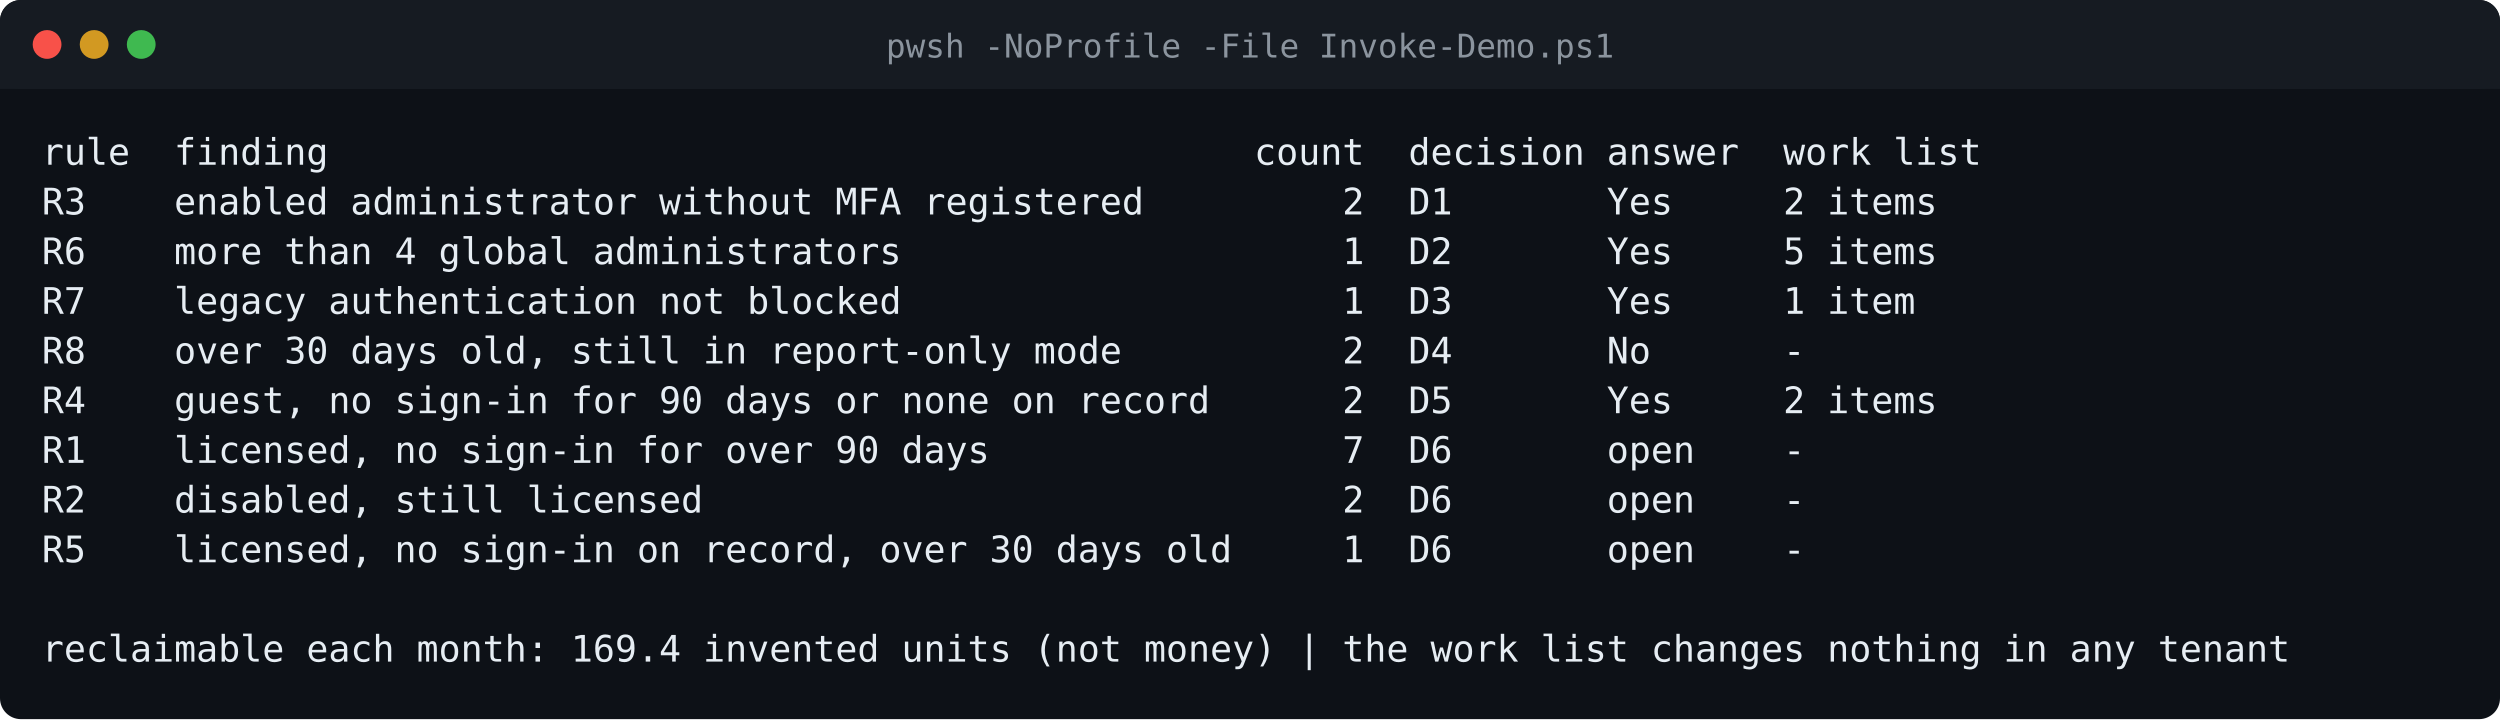
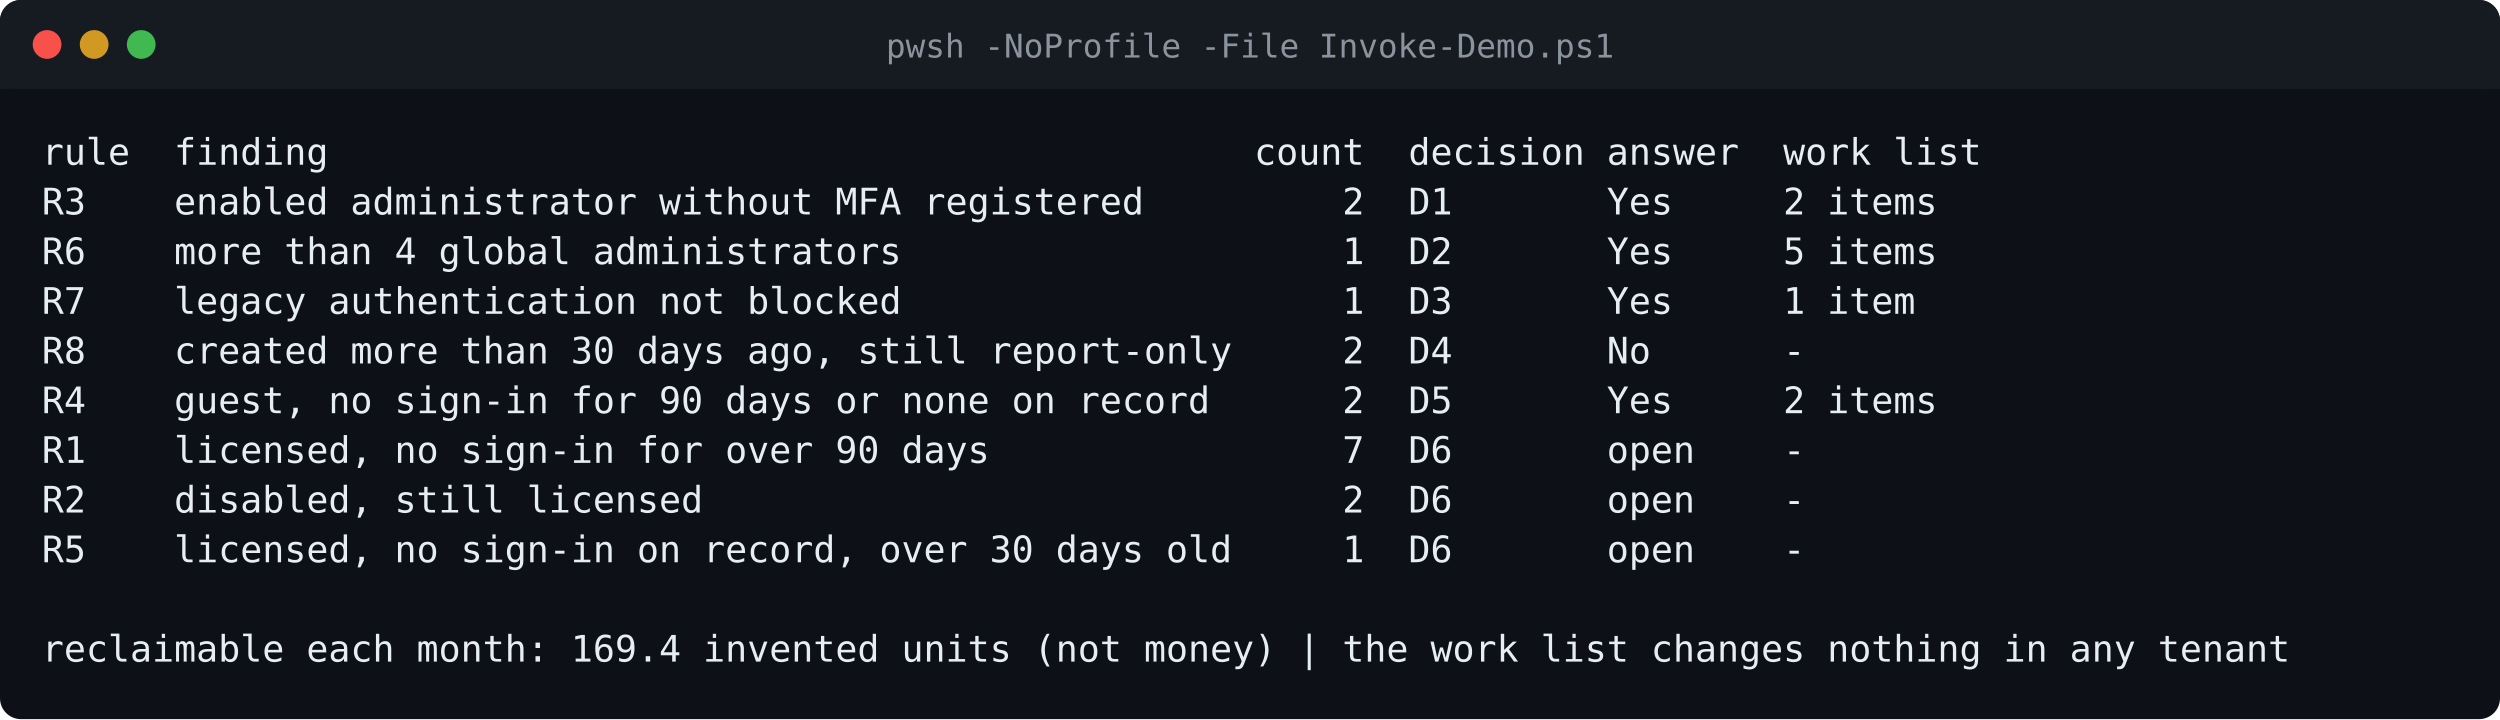
<svg xmlns="http://www.w3.org/2000/svg" width="956" height="275" viewBox="0 0 956 275" role="img" aria-label="Terminal output: pwsh -NoProfile -File Invoke-Demo.ps1">
  <rect width="956" height="275" rx="8" fill="#0d1117" />
  <rect width="956" height="34" rx="8" fill="#161b22" />
  <rect y="26" width="956" height="8" fill="#161b22" />
  <circle cx="18" cy="17" r="5.5" fill="#f85149" />
  <circle cx="36" cy="17" r="5.5" fill="#d29922" />
  <circle cx="54" cy="17" r="5.5" fill="#3fb950" />
  <text x="478" y="22" fill="#8b949e" font-family="ui-monospace,SFMono-Regular,Menlo,Consolas,monospace" font-size="12.5" text-anchor="middle">pwsh -NoProfile -File Invoke-Demo.ps1</text>
  <g fill="#e6edf3" font-family="ui-monospace,SFMono-Regular,Menlo,Consolas,monospace" font-size="14" xml:space="preserve">
    <text x="16" y="63">rule  finding                                          count  decision answer  work list</text>
    <text x="16" y="82">R3    enabled administrator without MFA registered         2  D1       Yes     2 items</text>
    <text x="16" y="101">R6    more than 4 global administrators                    1  D2       Yes     5 items</text>
    <text x="16" y="120">R7    legacy authentication not blocked                    1  D3       Yes     1 item</text>
-     <text x="16" y="139">R8    over 30 days old, still in report-only mode          2  D4       No      -</text>
+     <text x="16" y="139">R8    created more than 30 days ago, still report-only     2  D4       No      -</text>
    <text x="16" y="158">R4    guest, no sign-in for 90 days or none on record      2  D5       Yes     2 items</text>
    <text x="16" y="177">R1    licensed, no sign-in for over 90 days                7  D6       open    -</text>
    <text x="16" y="196">R2    disabled, still licensed                             2  D6       open    -</text>
    <text x="16" y="215">R5    licensed, no sign-in on record, over 30 days old     1  D6       open    -</text>
    <text x="16" y="234" />
    <text x="16" y="253">reclaimable each month: 169.4 invented units (not money) | the work list changes nothing in any tenant</text>
  </g>
</svg>
